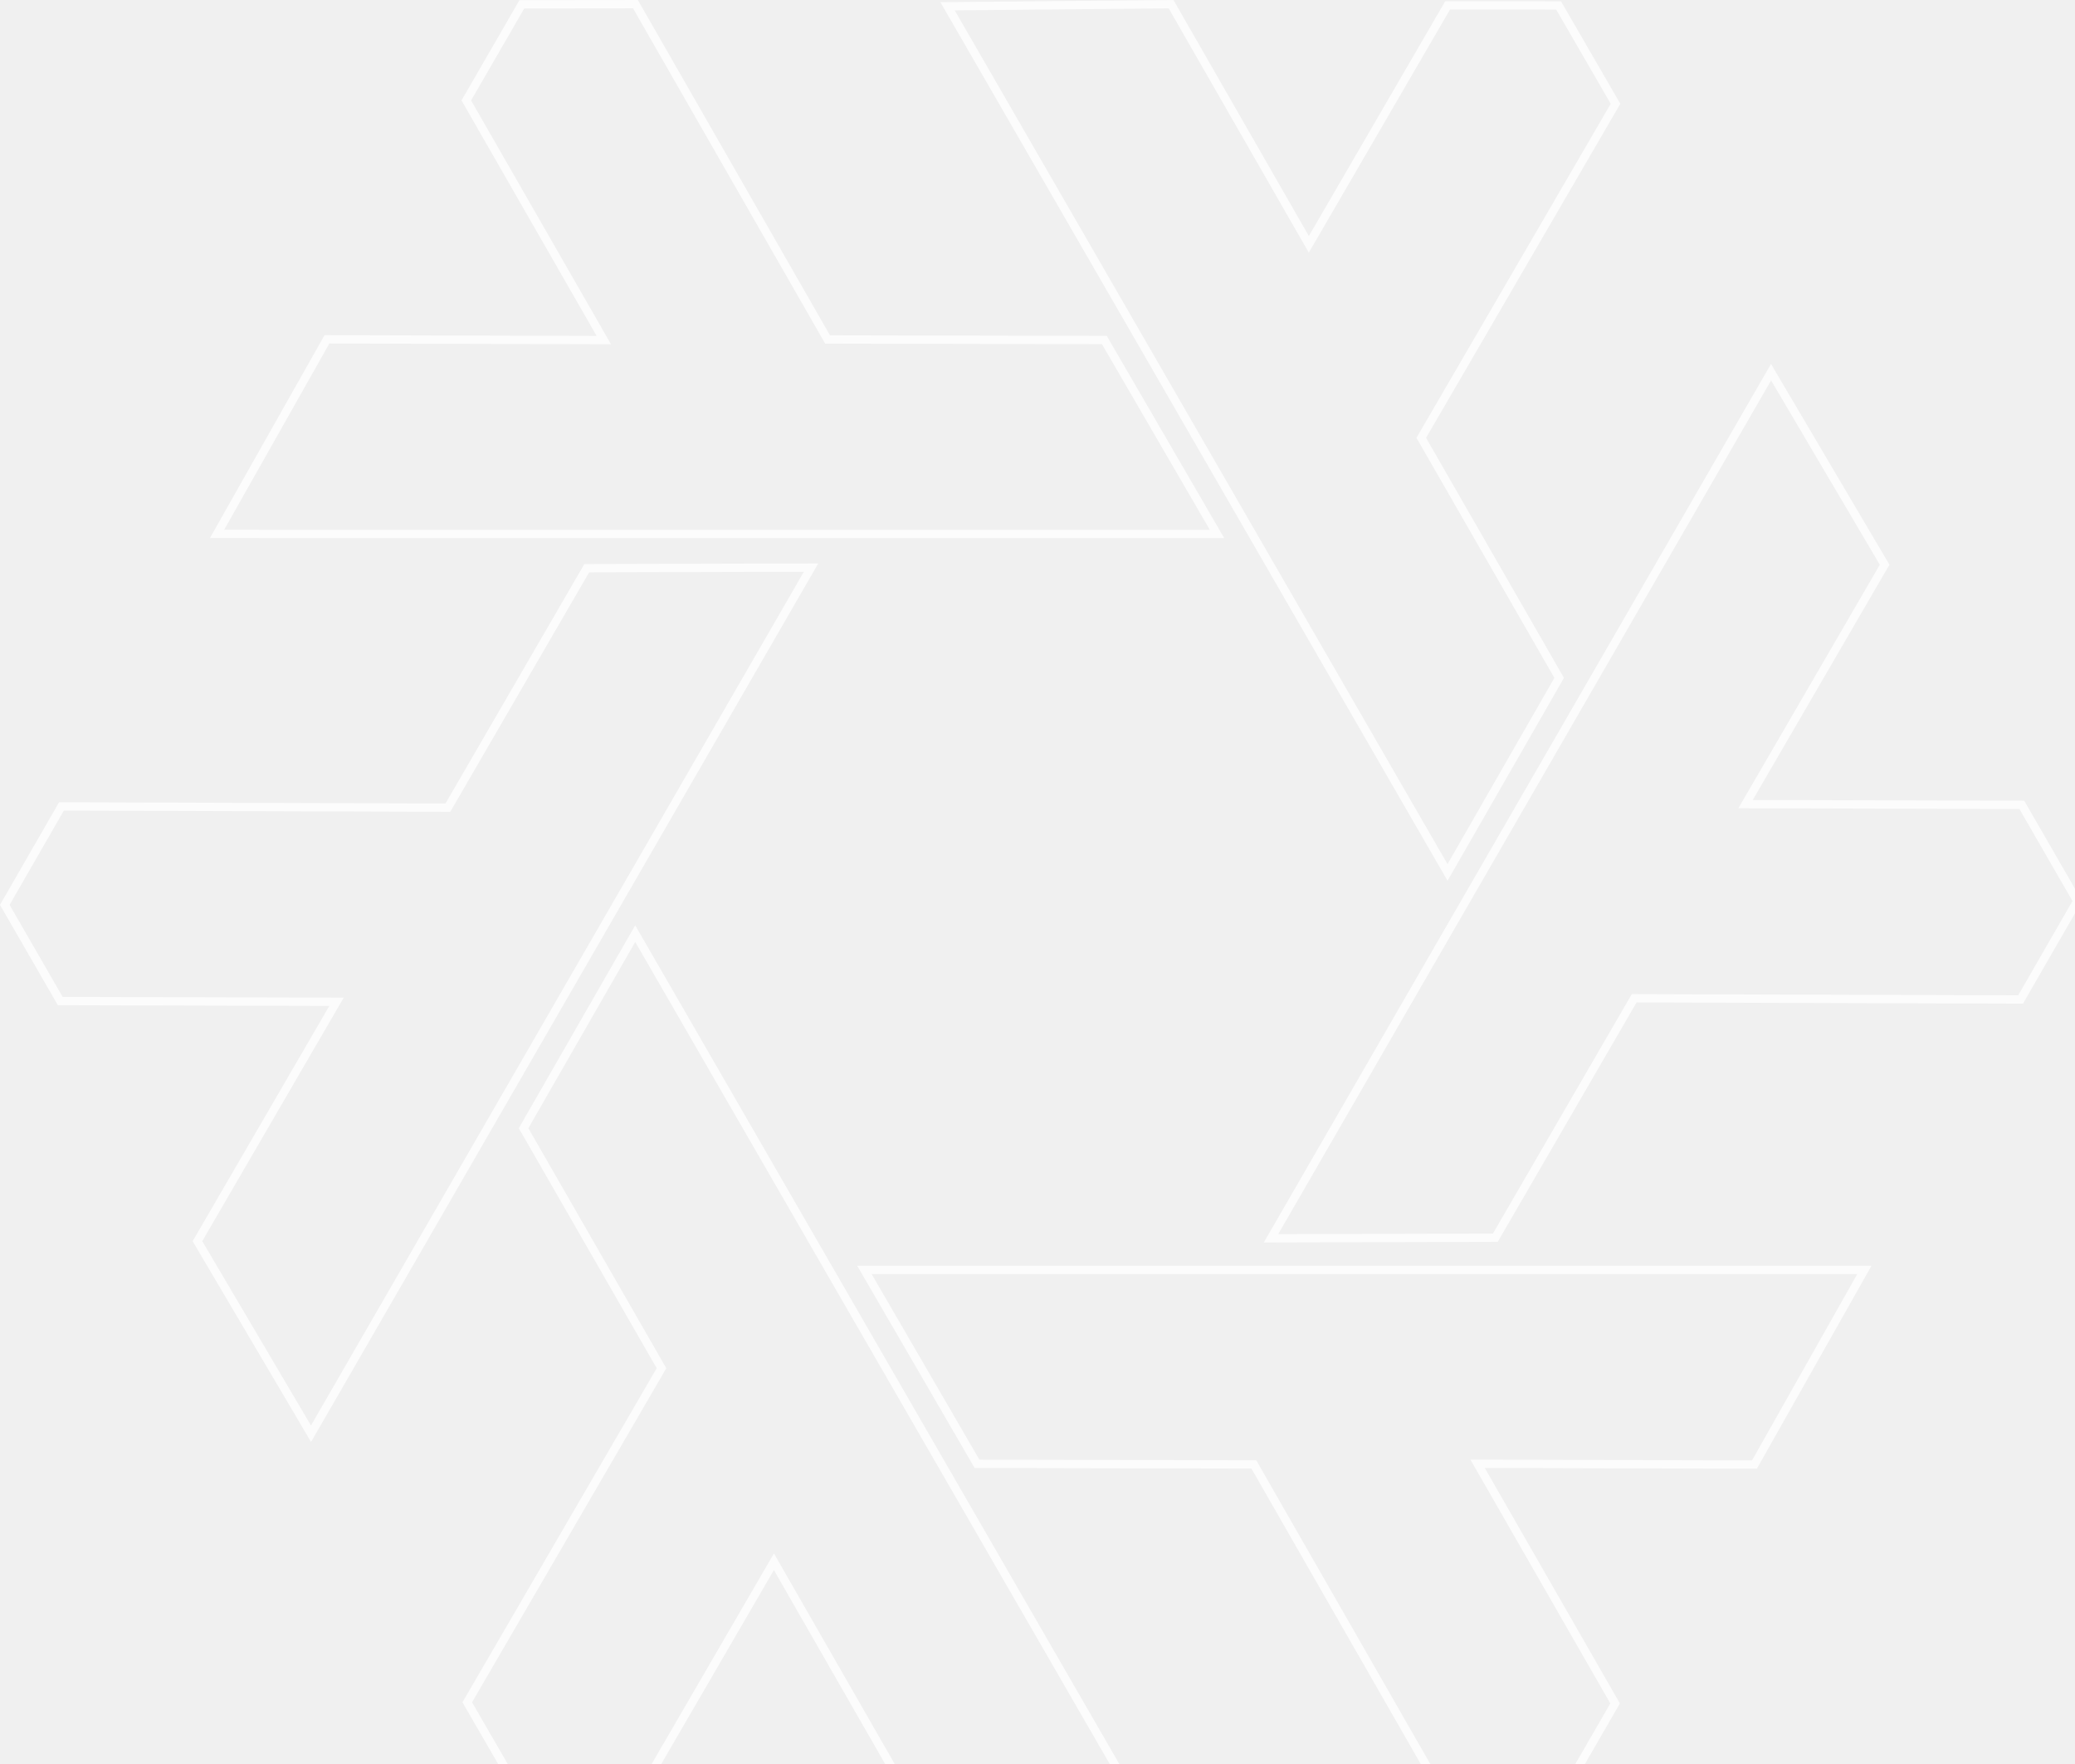
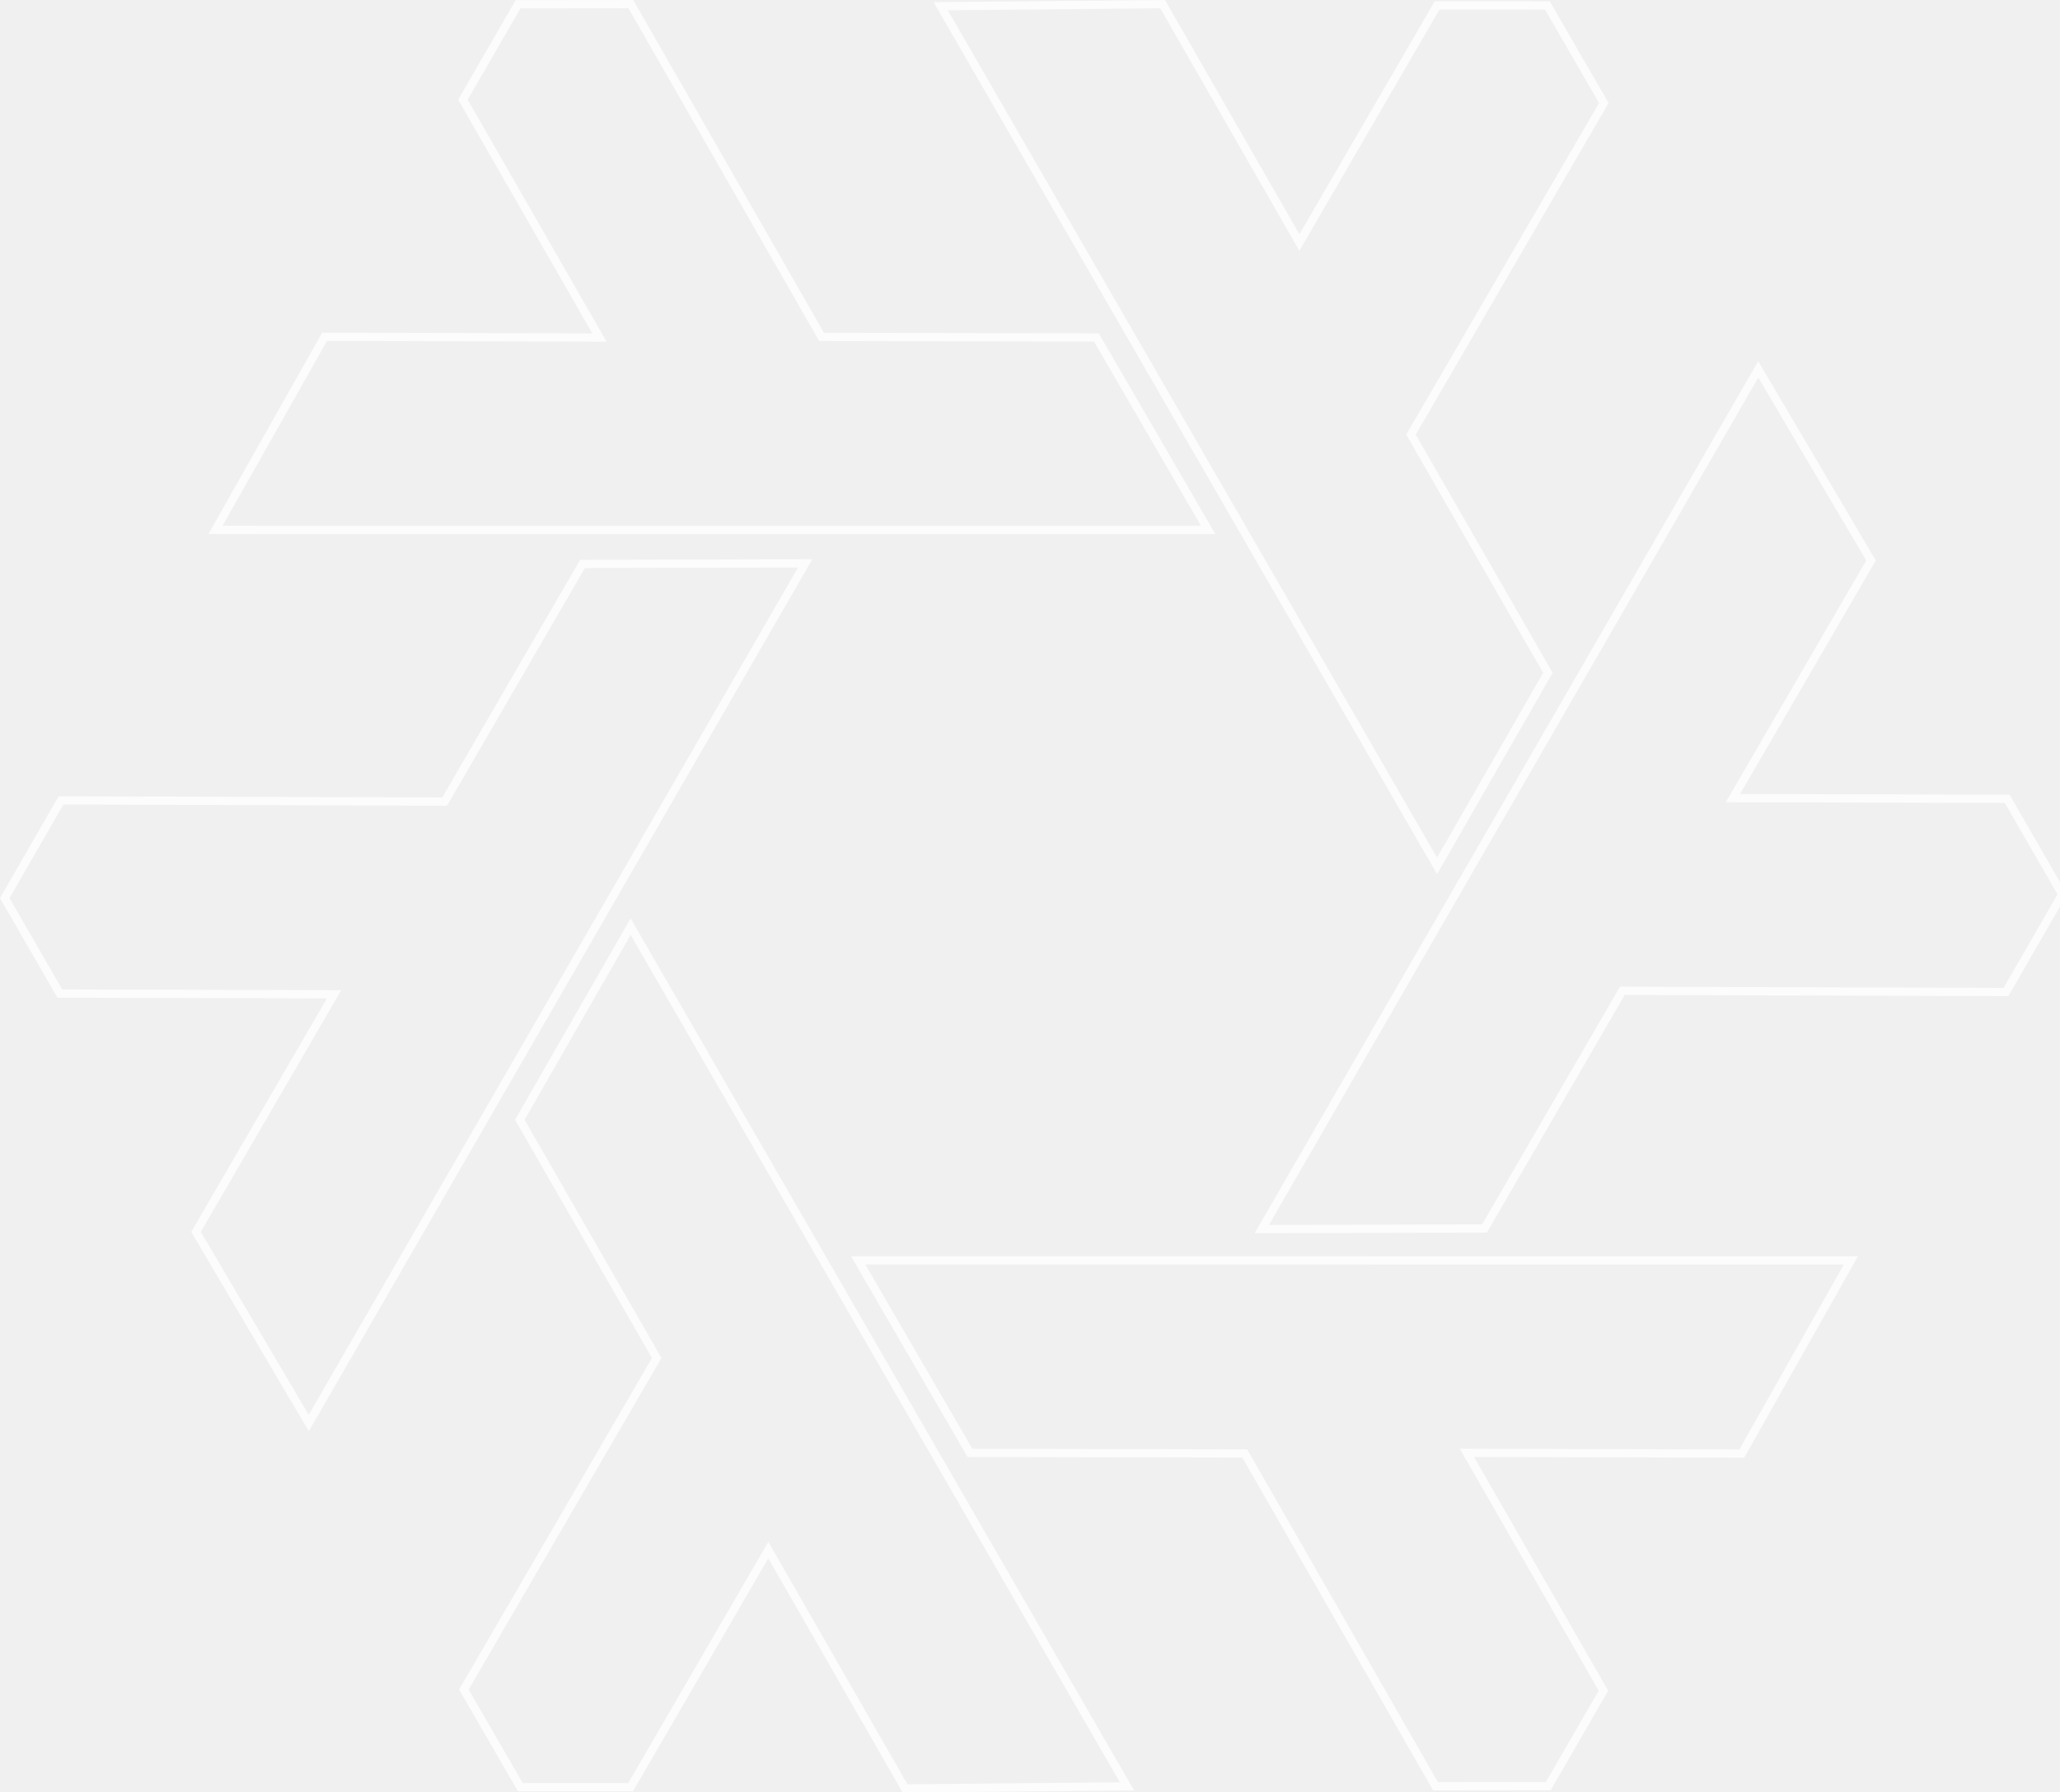
- <svg xmlns="http://www.w3.org/2000/svg" xmlns:xlink="http://www.w3.org/1999/xlink" x="0px" y="0px" viewBox="0 0 500 425" height="425px" width="500px" fill-opacity="0.0" stroke="#fff" stroke-width="4" stroke-opacity="0.8" style="background-color: #4a6baf;">
+ <svg xmlns="http://www.w3.org/2000/svg" xmlns:xlink="http://www.w3.org/1999/xlink" x="0px" y="0px" viewBox="0 0 500 435" height="435px" width="500px" fill-opacity="0.0" stroke="#fff" stroke-width="4" stroke-opacity="0.8" style="background-color: #4a6baf;">
  <defs>
    <path id="segment1" d="m348.804,212.202l-122.197,-211.675l56.157,-0.527l32.624,56.869l32.856,-56.565l27.902,0.011l14.291,24.69l-46.81,80.49l33.229,57.826l-28.052,48.882z" />
    <path id="segment2" d="m304.533,299.348l122.218,-211.663l28.535,48.37l-32.938,56.688l65.415,0.172l13.941,24.17l-14.236,24.721l-93.112,-0.294l-33.464,57.69l-56.359,0.146z" />
    <path id="segment3" d="m206.547,304.947l244.414,0.012l-27.622,48.897l-65.562,-0.182l32.559,56.737l-13.961,24.159l-28.527,0.032l-46.301,-80.784l-66.693,-0.135l-28.306,-48.735z" />
    <path id="segment4" d="m153.065,222.938l122.197,211.675l-56.157,0.527l-32.624,-56.869l-32.856,56.565l-27.902,-0.011l-14.291,-24.69l46.81,-80.49l-33.229,-57.826l28.052,-48.882z" />
    <path id="segment5" d="m197.171,135.747l-122.218,211.663l-28.535,-48.37l32.938,-56.688l-65.415,-0.172l-13.941,-24.17l14.236,-24.721l93.112,0.294l33.464,-57.69l56.359,-0.146z" />
    <path id="segment6" d="m294.998,129.658l-244.414,-0.012l27.622,-48.897l65.562,0.182l-32.559,-56.737l13.961,-24.159l28.527,-0.032l46.301,80.784l66.693,0.135l28.306,48.735z" />
    <clipPath id="clip">
      <use xlink:href="#segment1" />
      <use xlink:href="#segment2" />
      <use xlink:href="#segment3" />
      <use xlink:href="#segment4" />
      <use xlink:href="#segment5" />
      <use xlink:href="#segment6" />
    </clipPath>
  </defs>
  <g>
    <use xlink:href="#segment1" clip-path="url(#clip)" />
    <use xlink:href="#segment2" clip-path="url(#clip)" />
    <use xlink:href="#segment3" clip-path="url(#clip)" />
    <use xlink:href="#segment4" clip-path="url(#clip)" />
    <use xlink:href="#segment5" clip-path="url(#clip)" />
    <use xlink:href="#segment6" clip-path="url(#clip)" />
  </g>
</svg>
